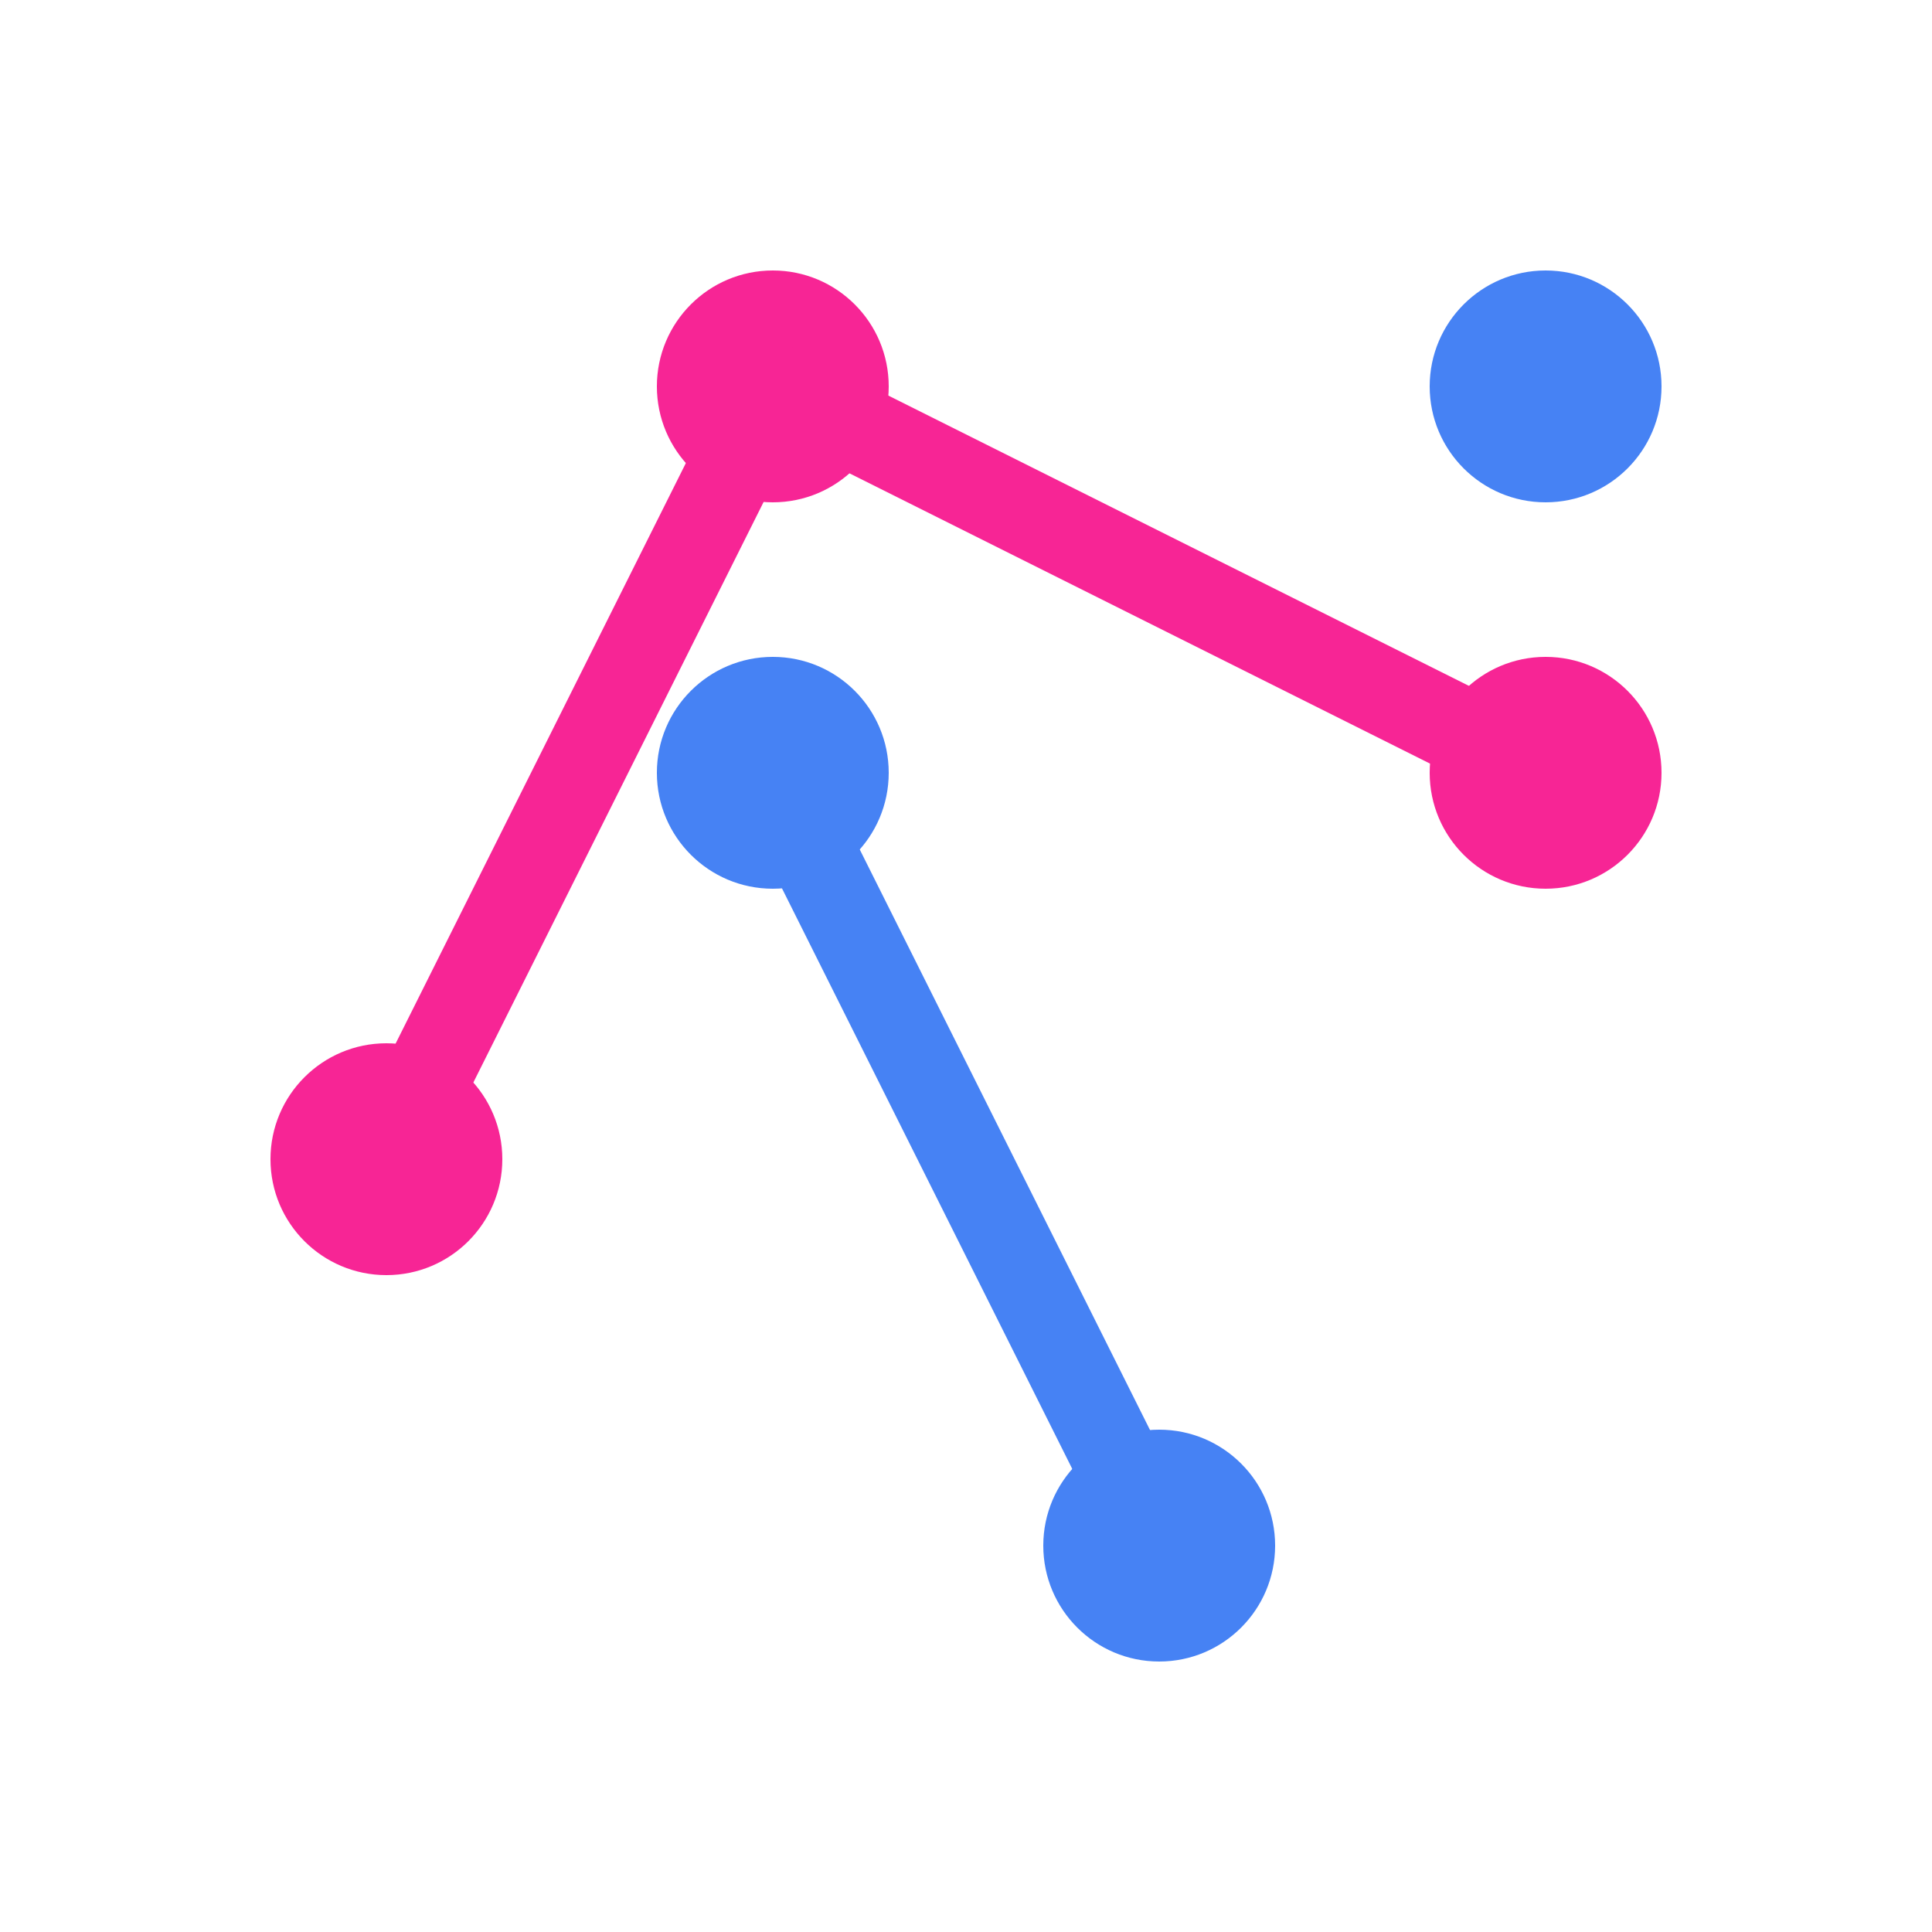
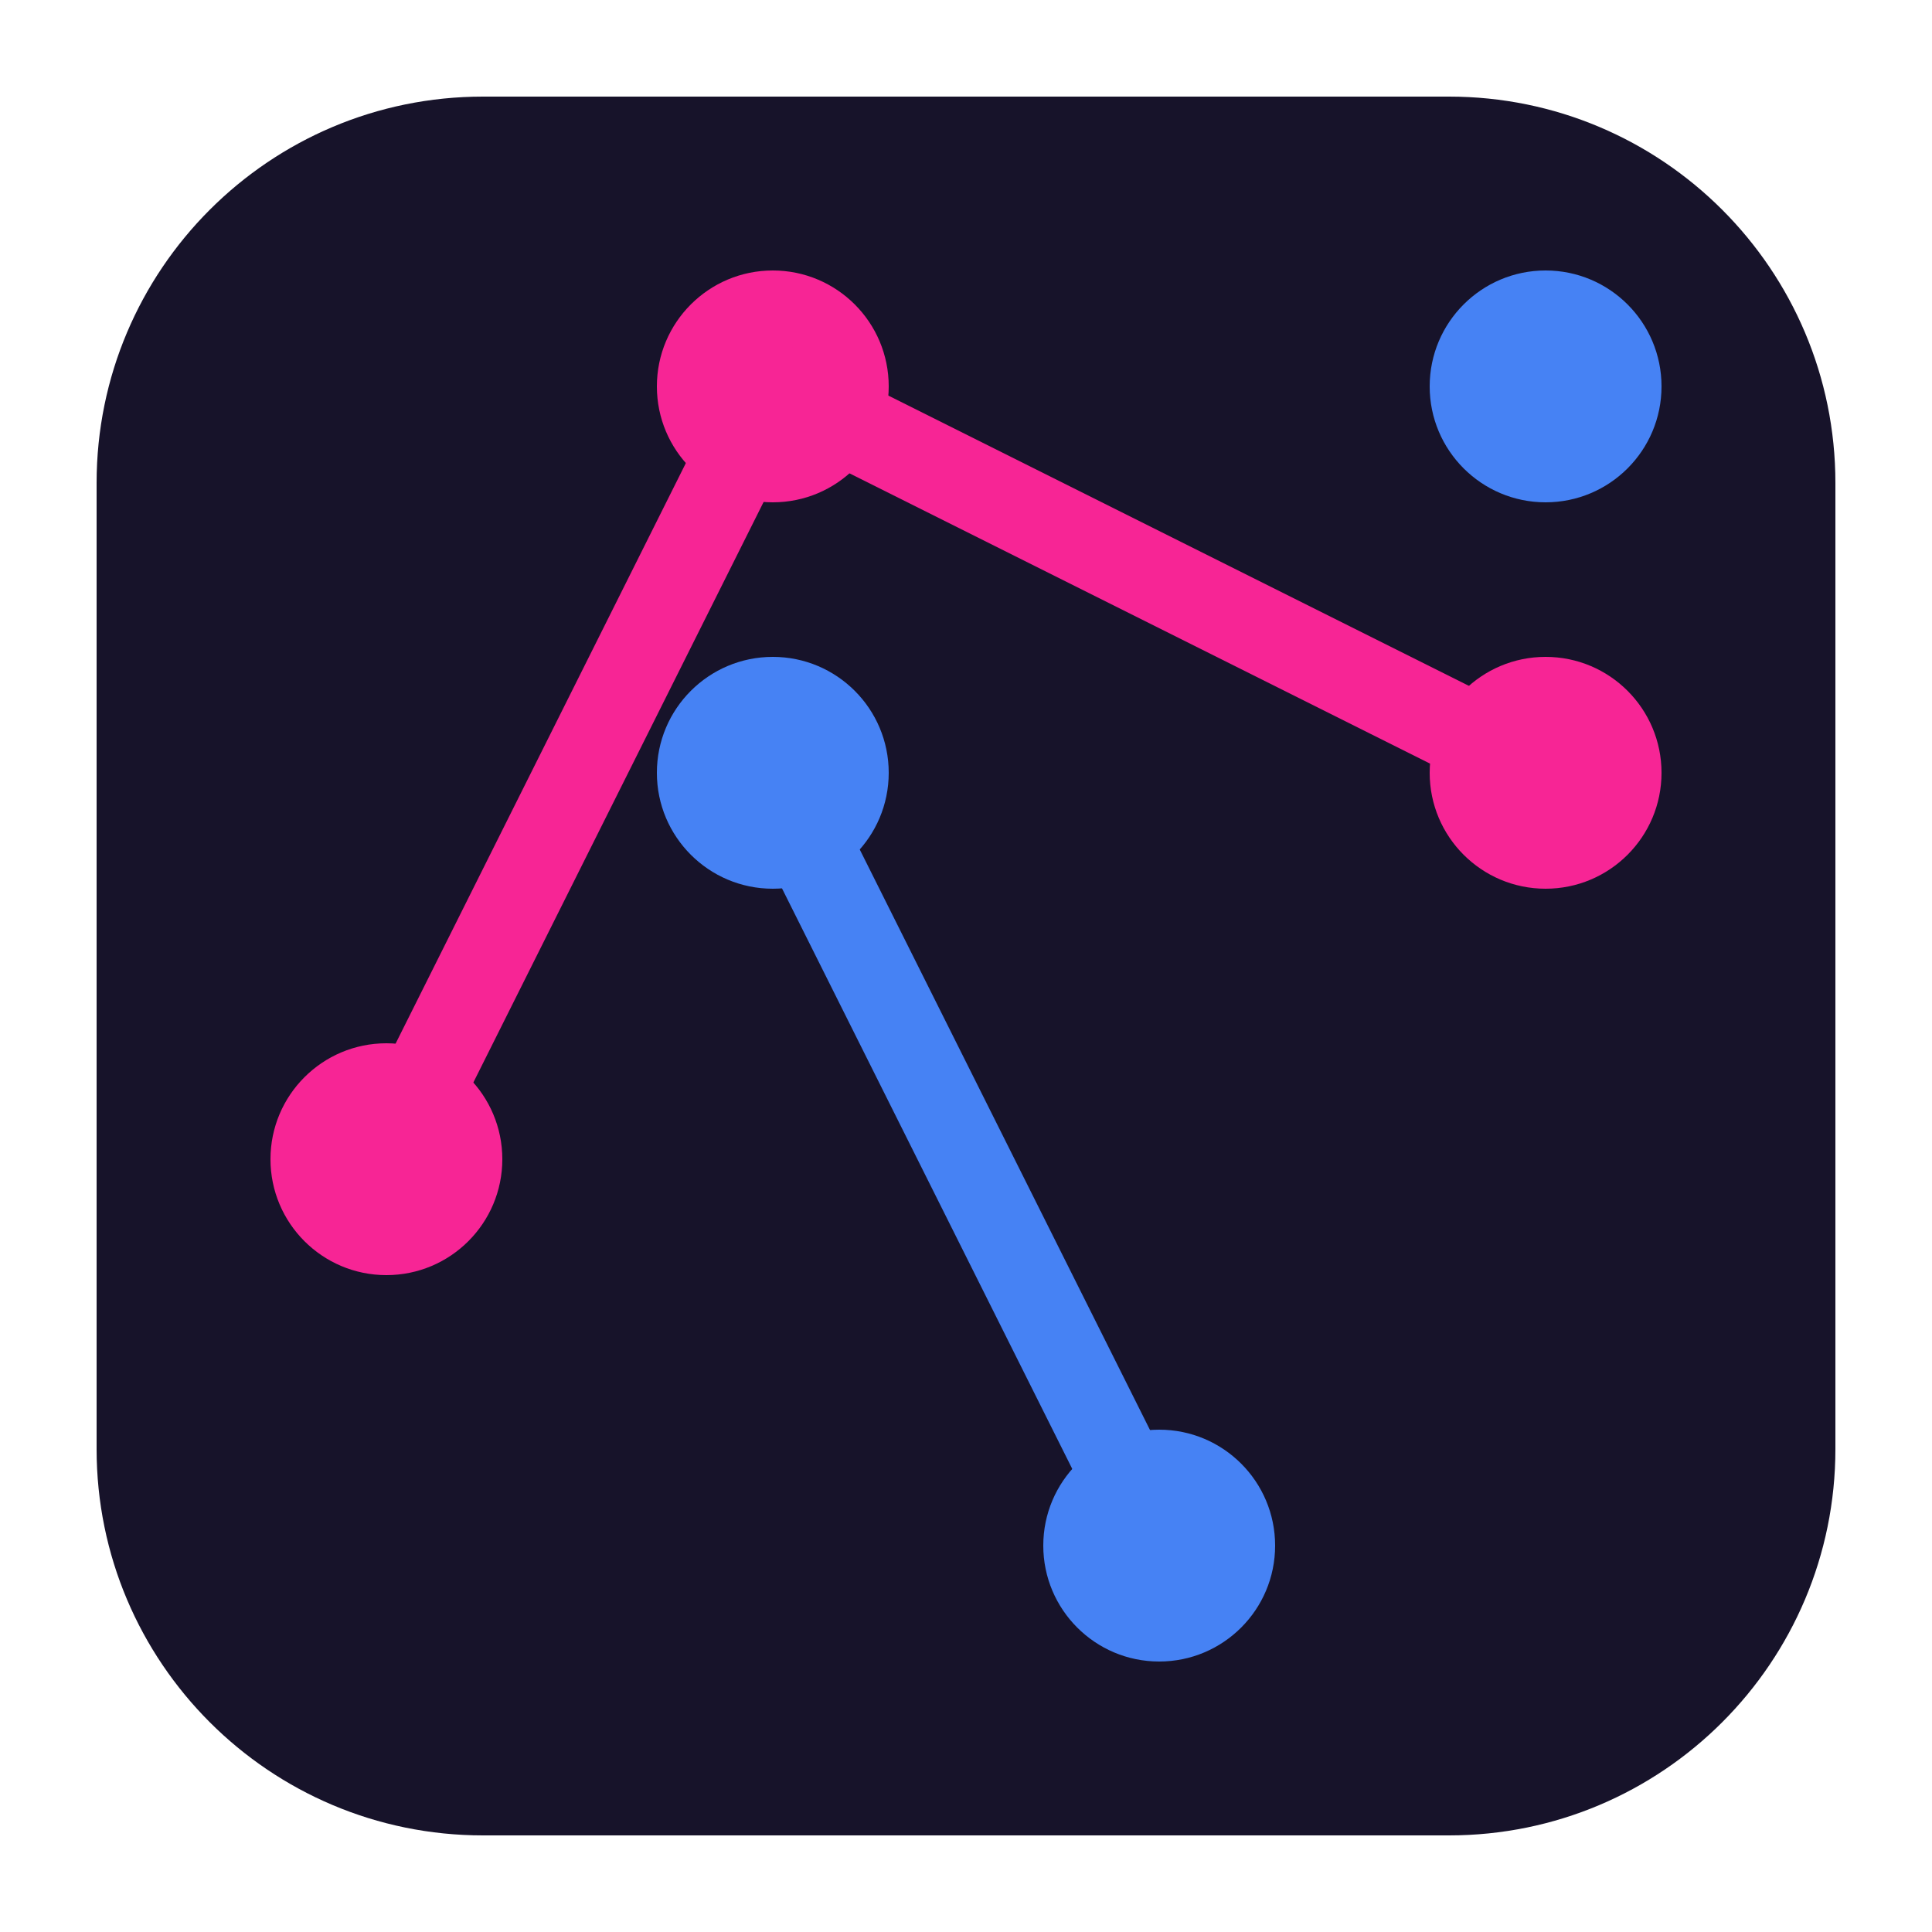
<svg xmlns="http://www.w3.org/2000/svg" viewBox="0 0 100 100">
+   <rect x="5" y="5" rx="20" ry="20" width="90" height="90" fill="#17132A" />
  <circle cx="40" cy="20" r="6" fill="#F72595" />
  <circle cx="80" cy="40" r="6" fill="#F72595" />
  <circle cx="20" cy="60" r="6" fill="#F72595" />
  <line x1="40" y1="20" x2="20" y2="60" stroke="#F72595" stroke-width="4.5" />
  <line x1="40" y1="20" x2="80" y2="40" stroke="#F72595" stroke-width="4.5" />
  <circle cx="40" cy="40" r="6" fill="#4682F4" />
  <circle cx="60" cy="80" r="6" fill="#4682F4" />
  <circle cx="80" cy="20" r="6" fill="#4682F4" />
  <line x1="40" y1="40" x2="60" y2="80" stroke="#4682F4" stroke-width="4.5" />
</svg>
